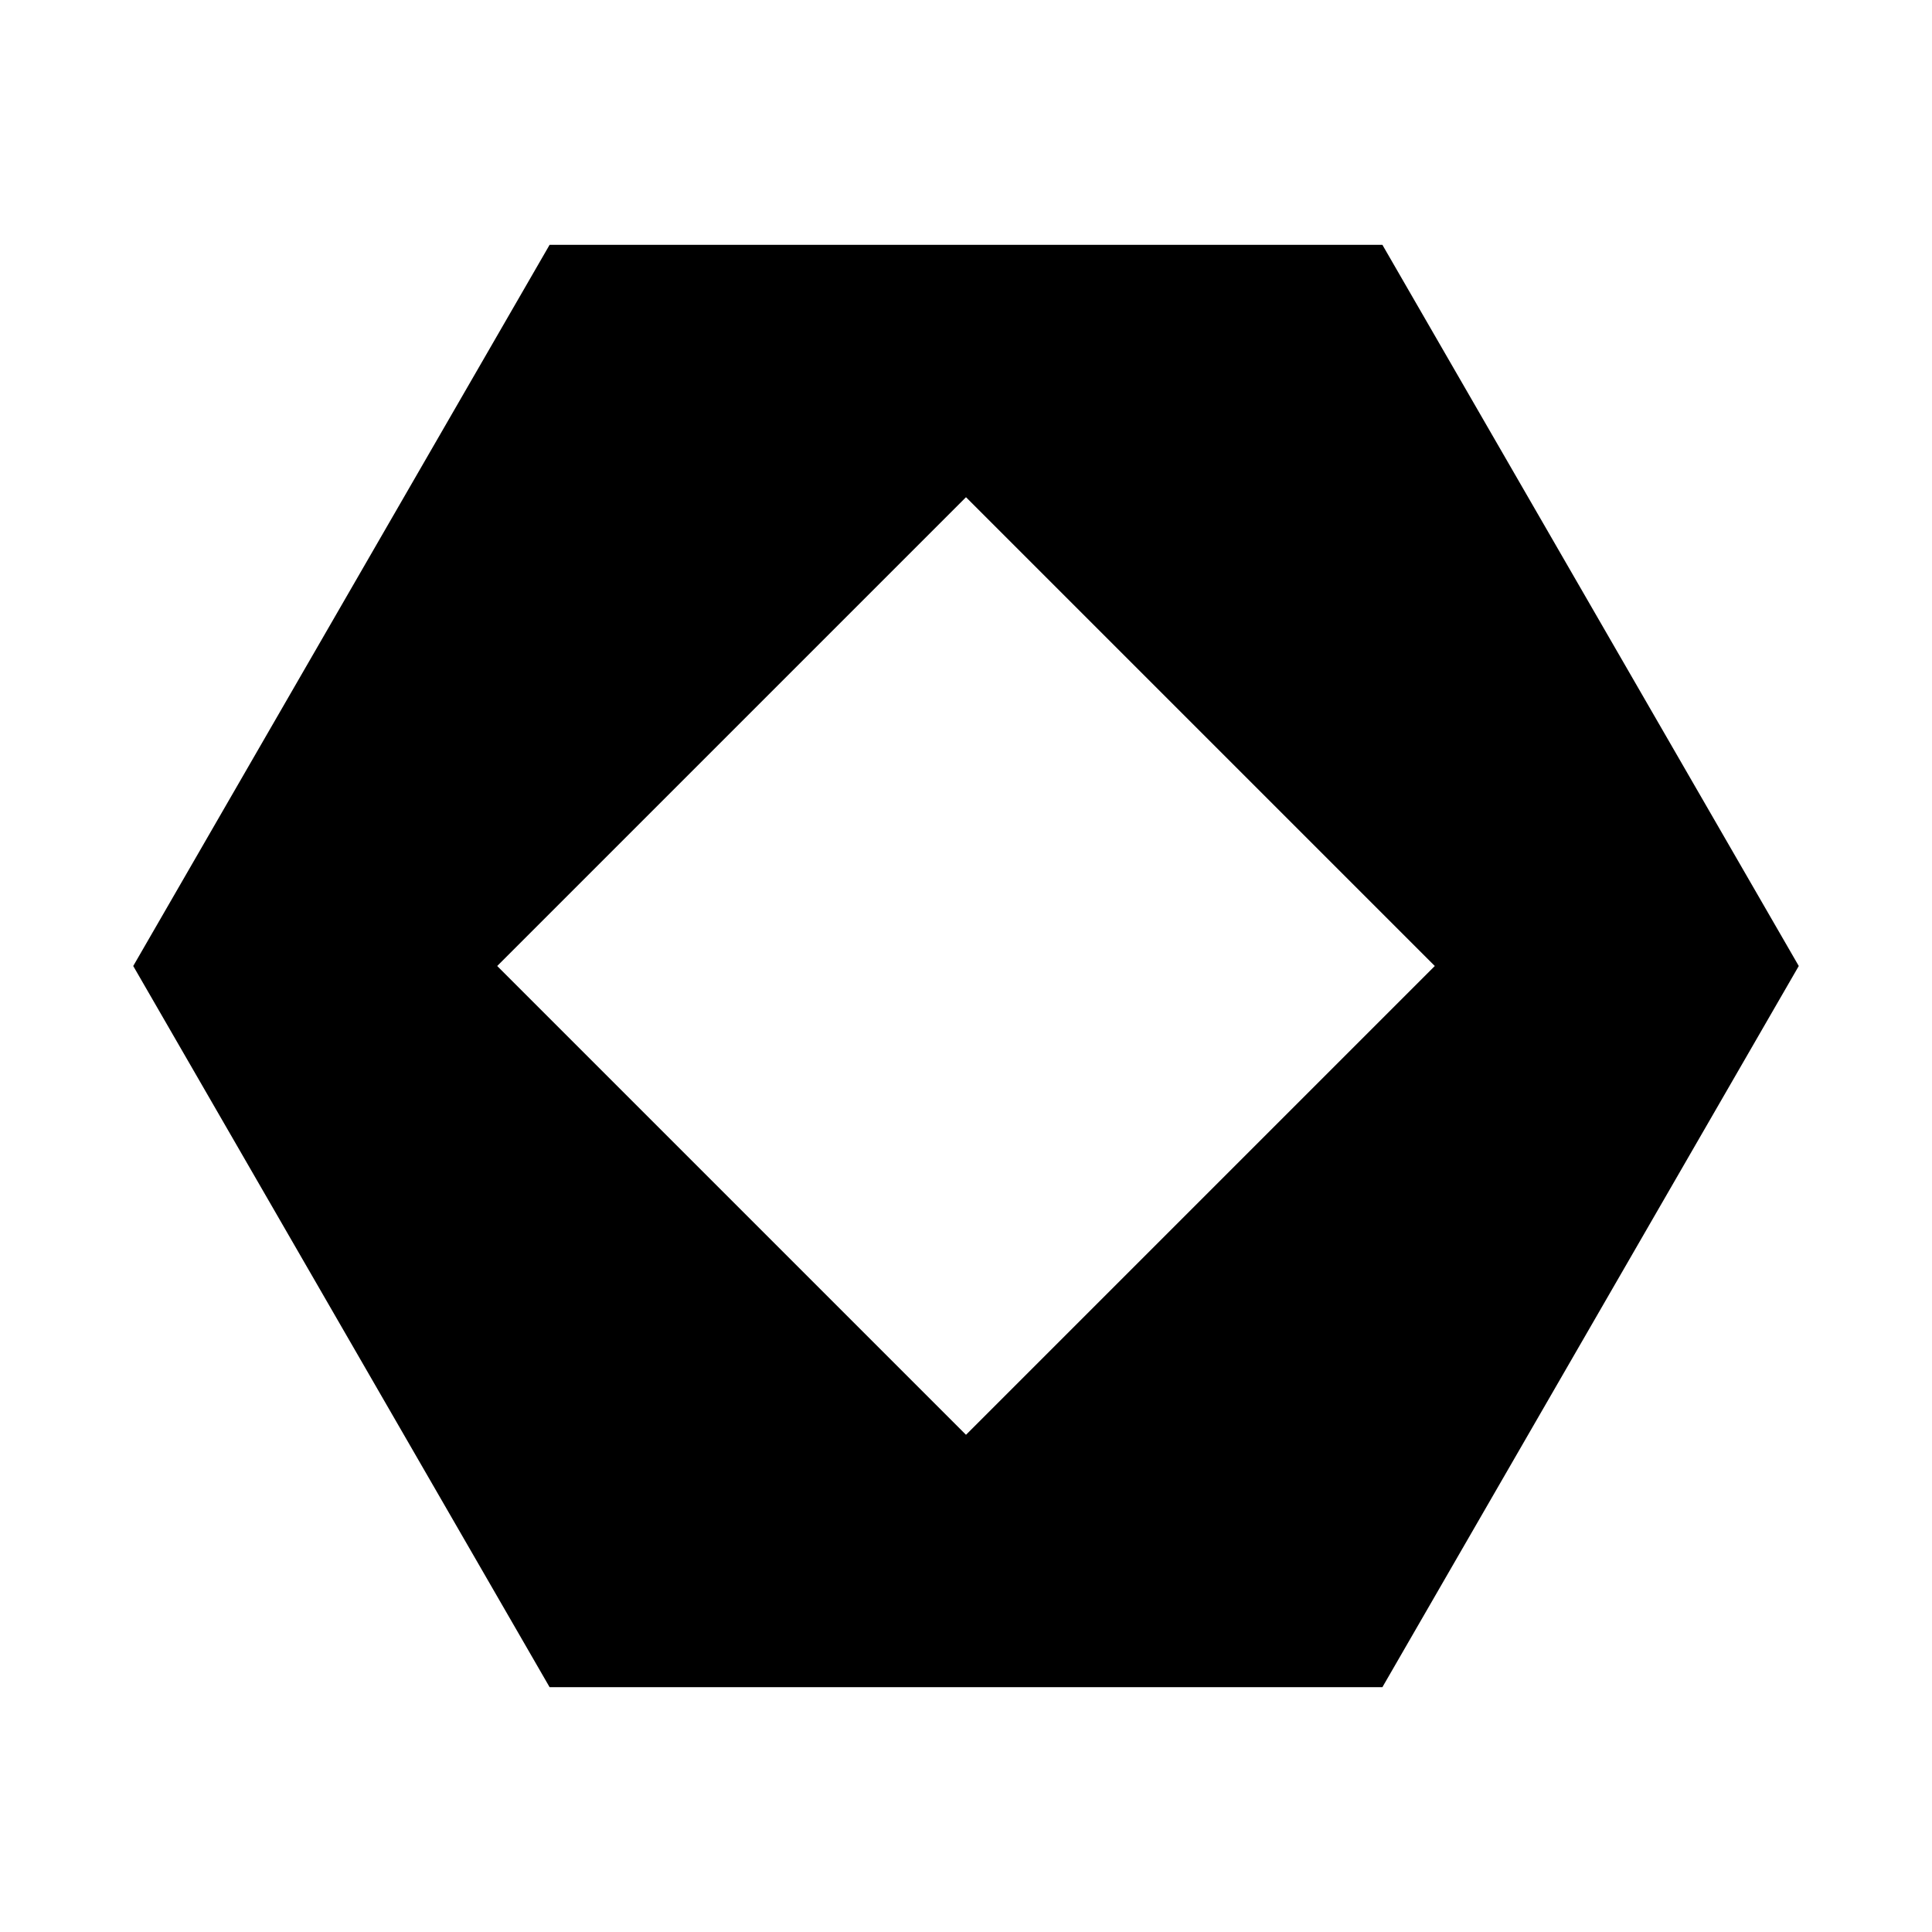
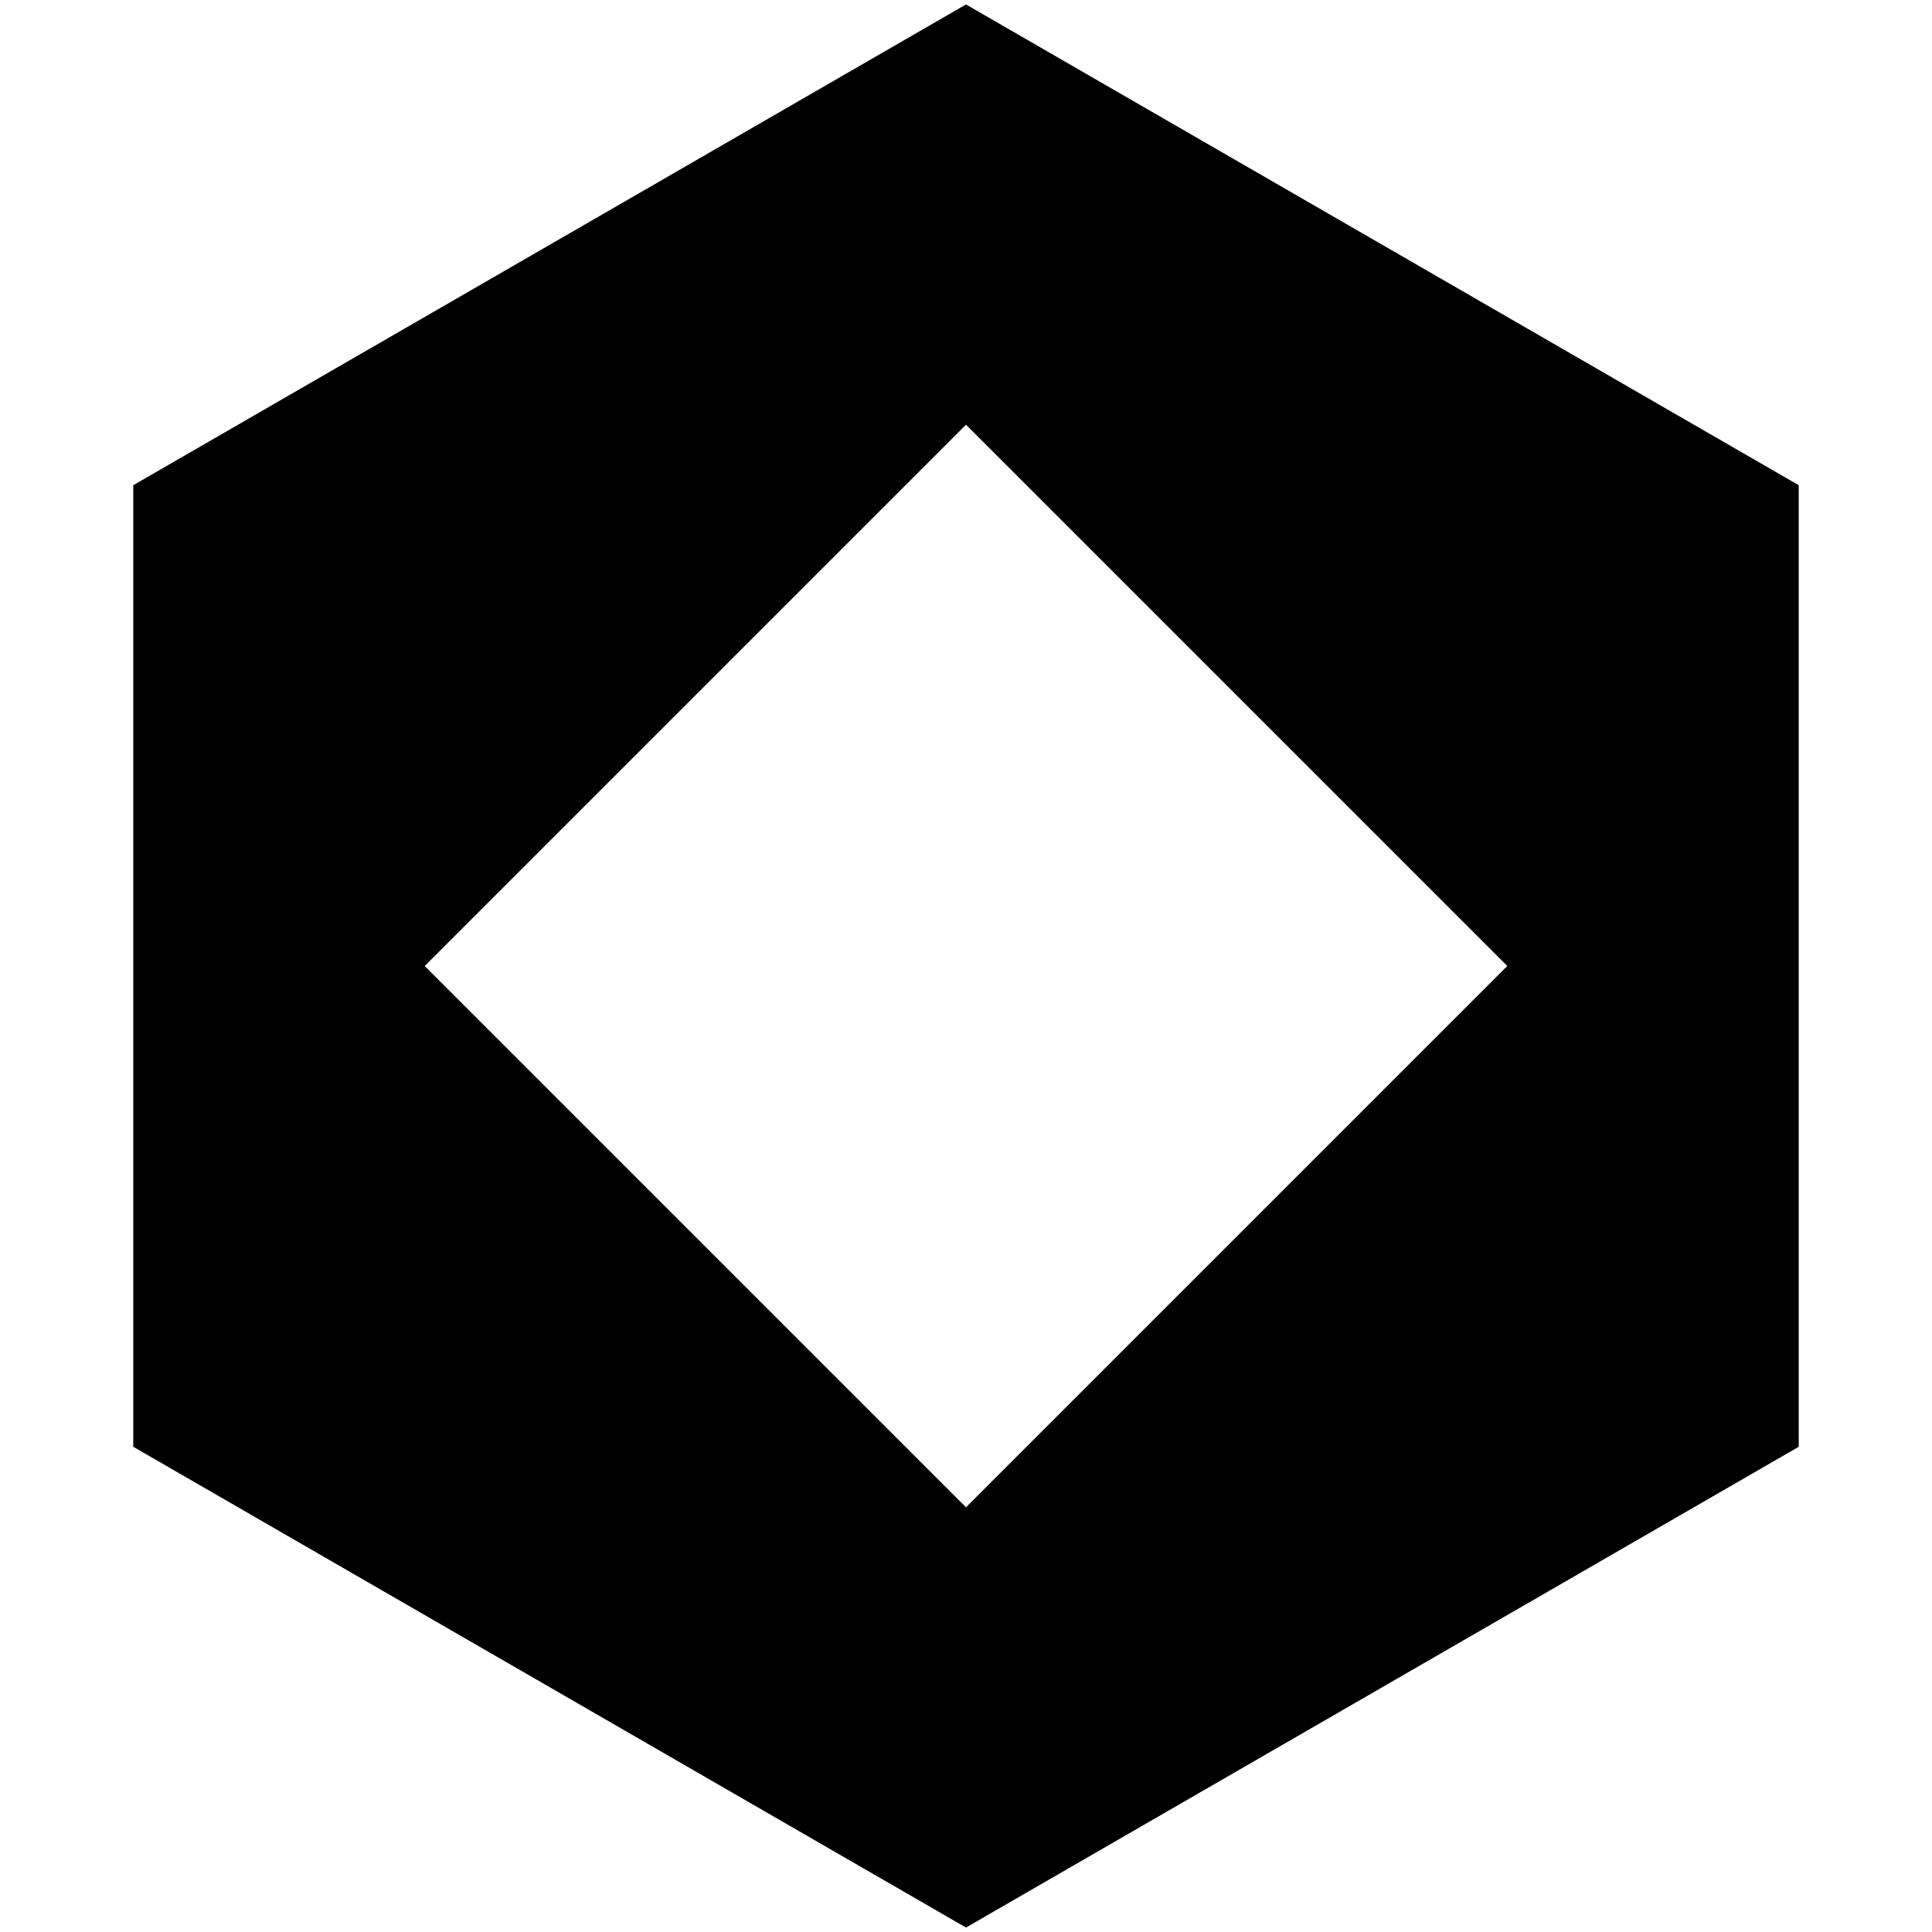
- <svg xmlns="http://www.w3.org/2000/svg" viewBox="-460.1 -460.1 920.2 920.2" role="img" aria-label="AI Foundry symbol">
-   <path fill="#000000" fill-rule="evenodd" d="M396.64,0.00 L198.32,343.50 L-198.32,343.50 L-396.64,0.00 L-198.32,-343.50 L198.32,-343.50 Z M-223.28,0.00 L0.00,223.28 L223.28,0.00 L0.00,-223.28 Z" />
+ <svg xmlns="http://www.w3.org/2000/svg" viewBox="-386.5 -386.5 773.0 773.0" role="img" aria-label="AI Foundry symbol">
+   <path fill="#000000" fill-rule="evenodd" d="M0.00,-384.72 L333.18,-192.36 L333.18,192.36 L0.00,384.72 L-333.18,192.36 L-333.18,-192.36 Z M-216.57,0.00 L0.00,216.57 L216.57,0.00 L0.00,-216.57 Z" />
</svg>
